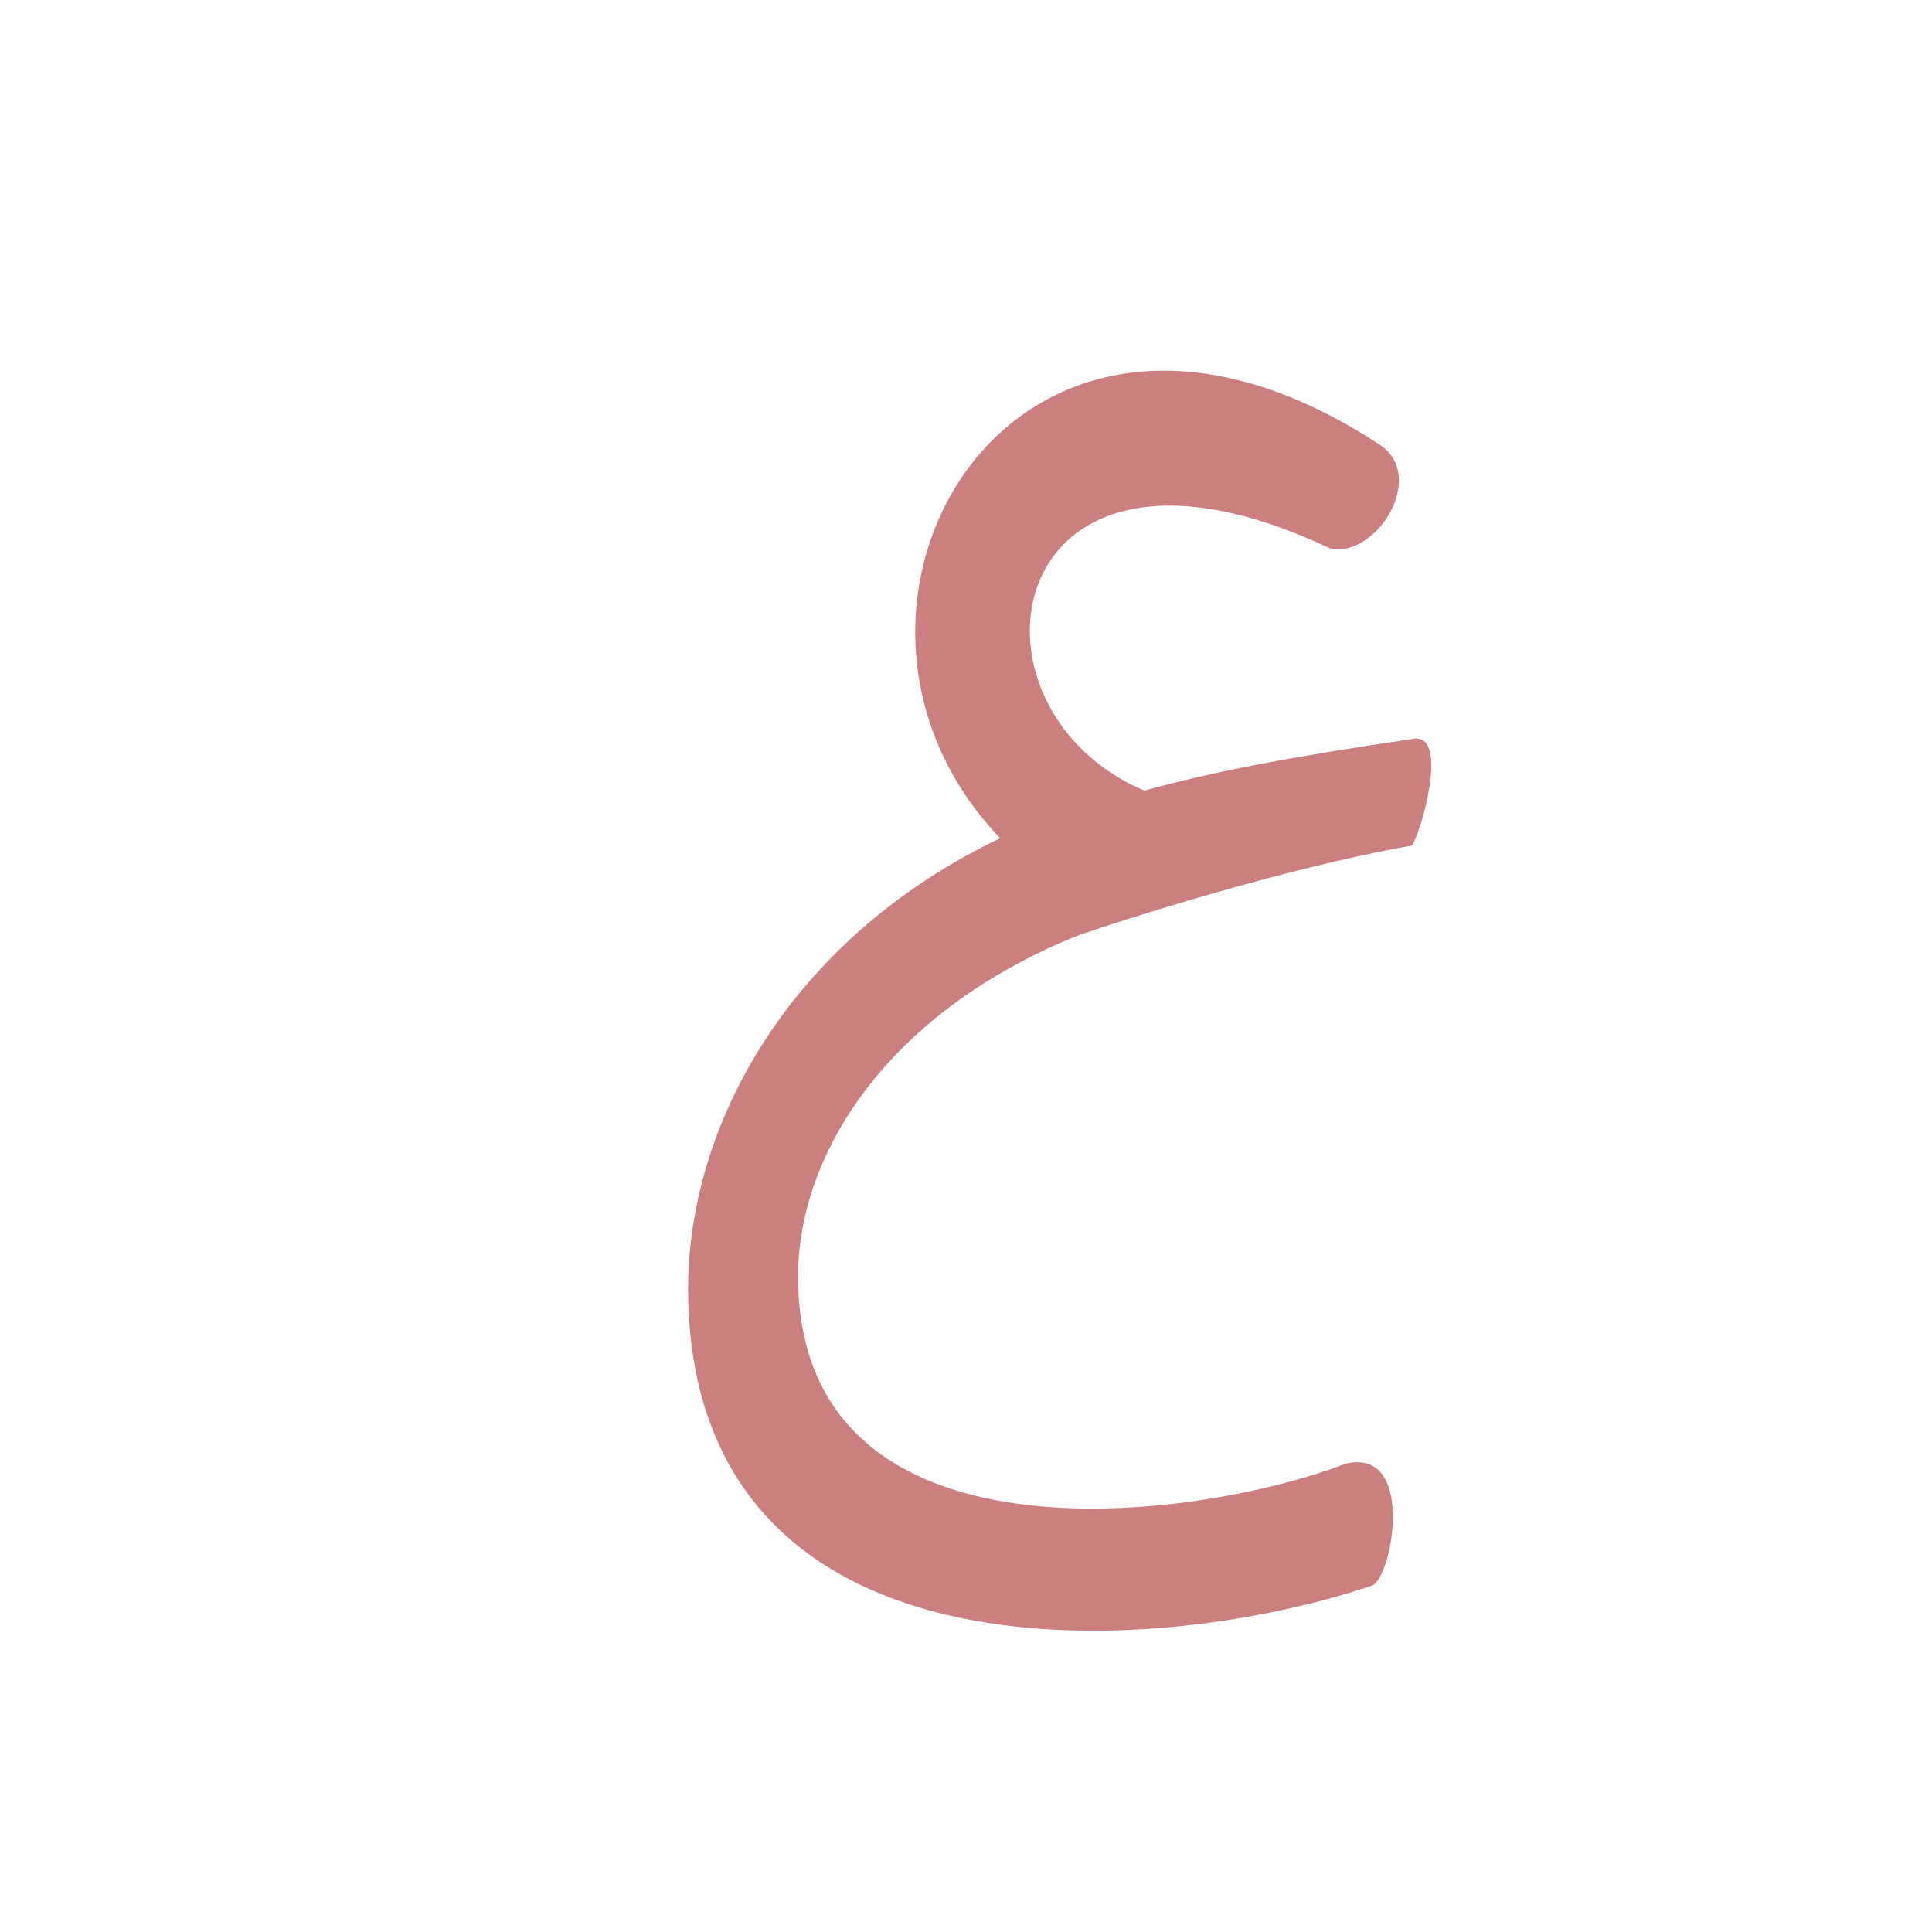
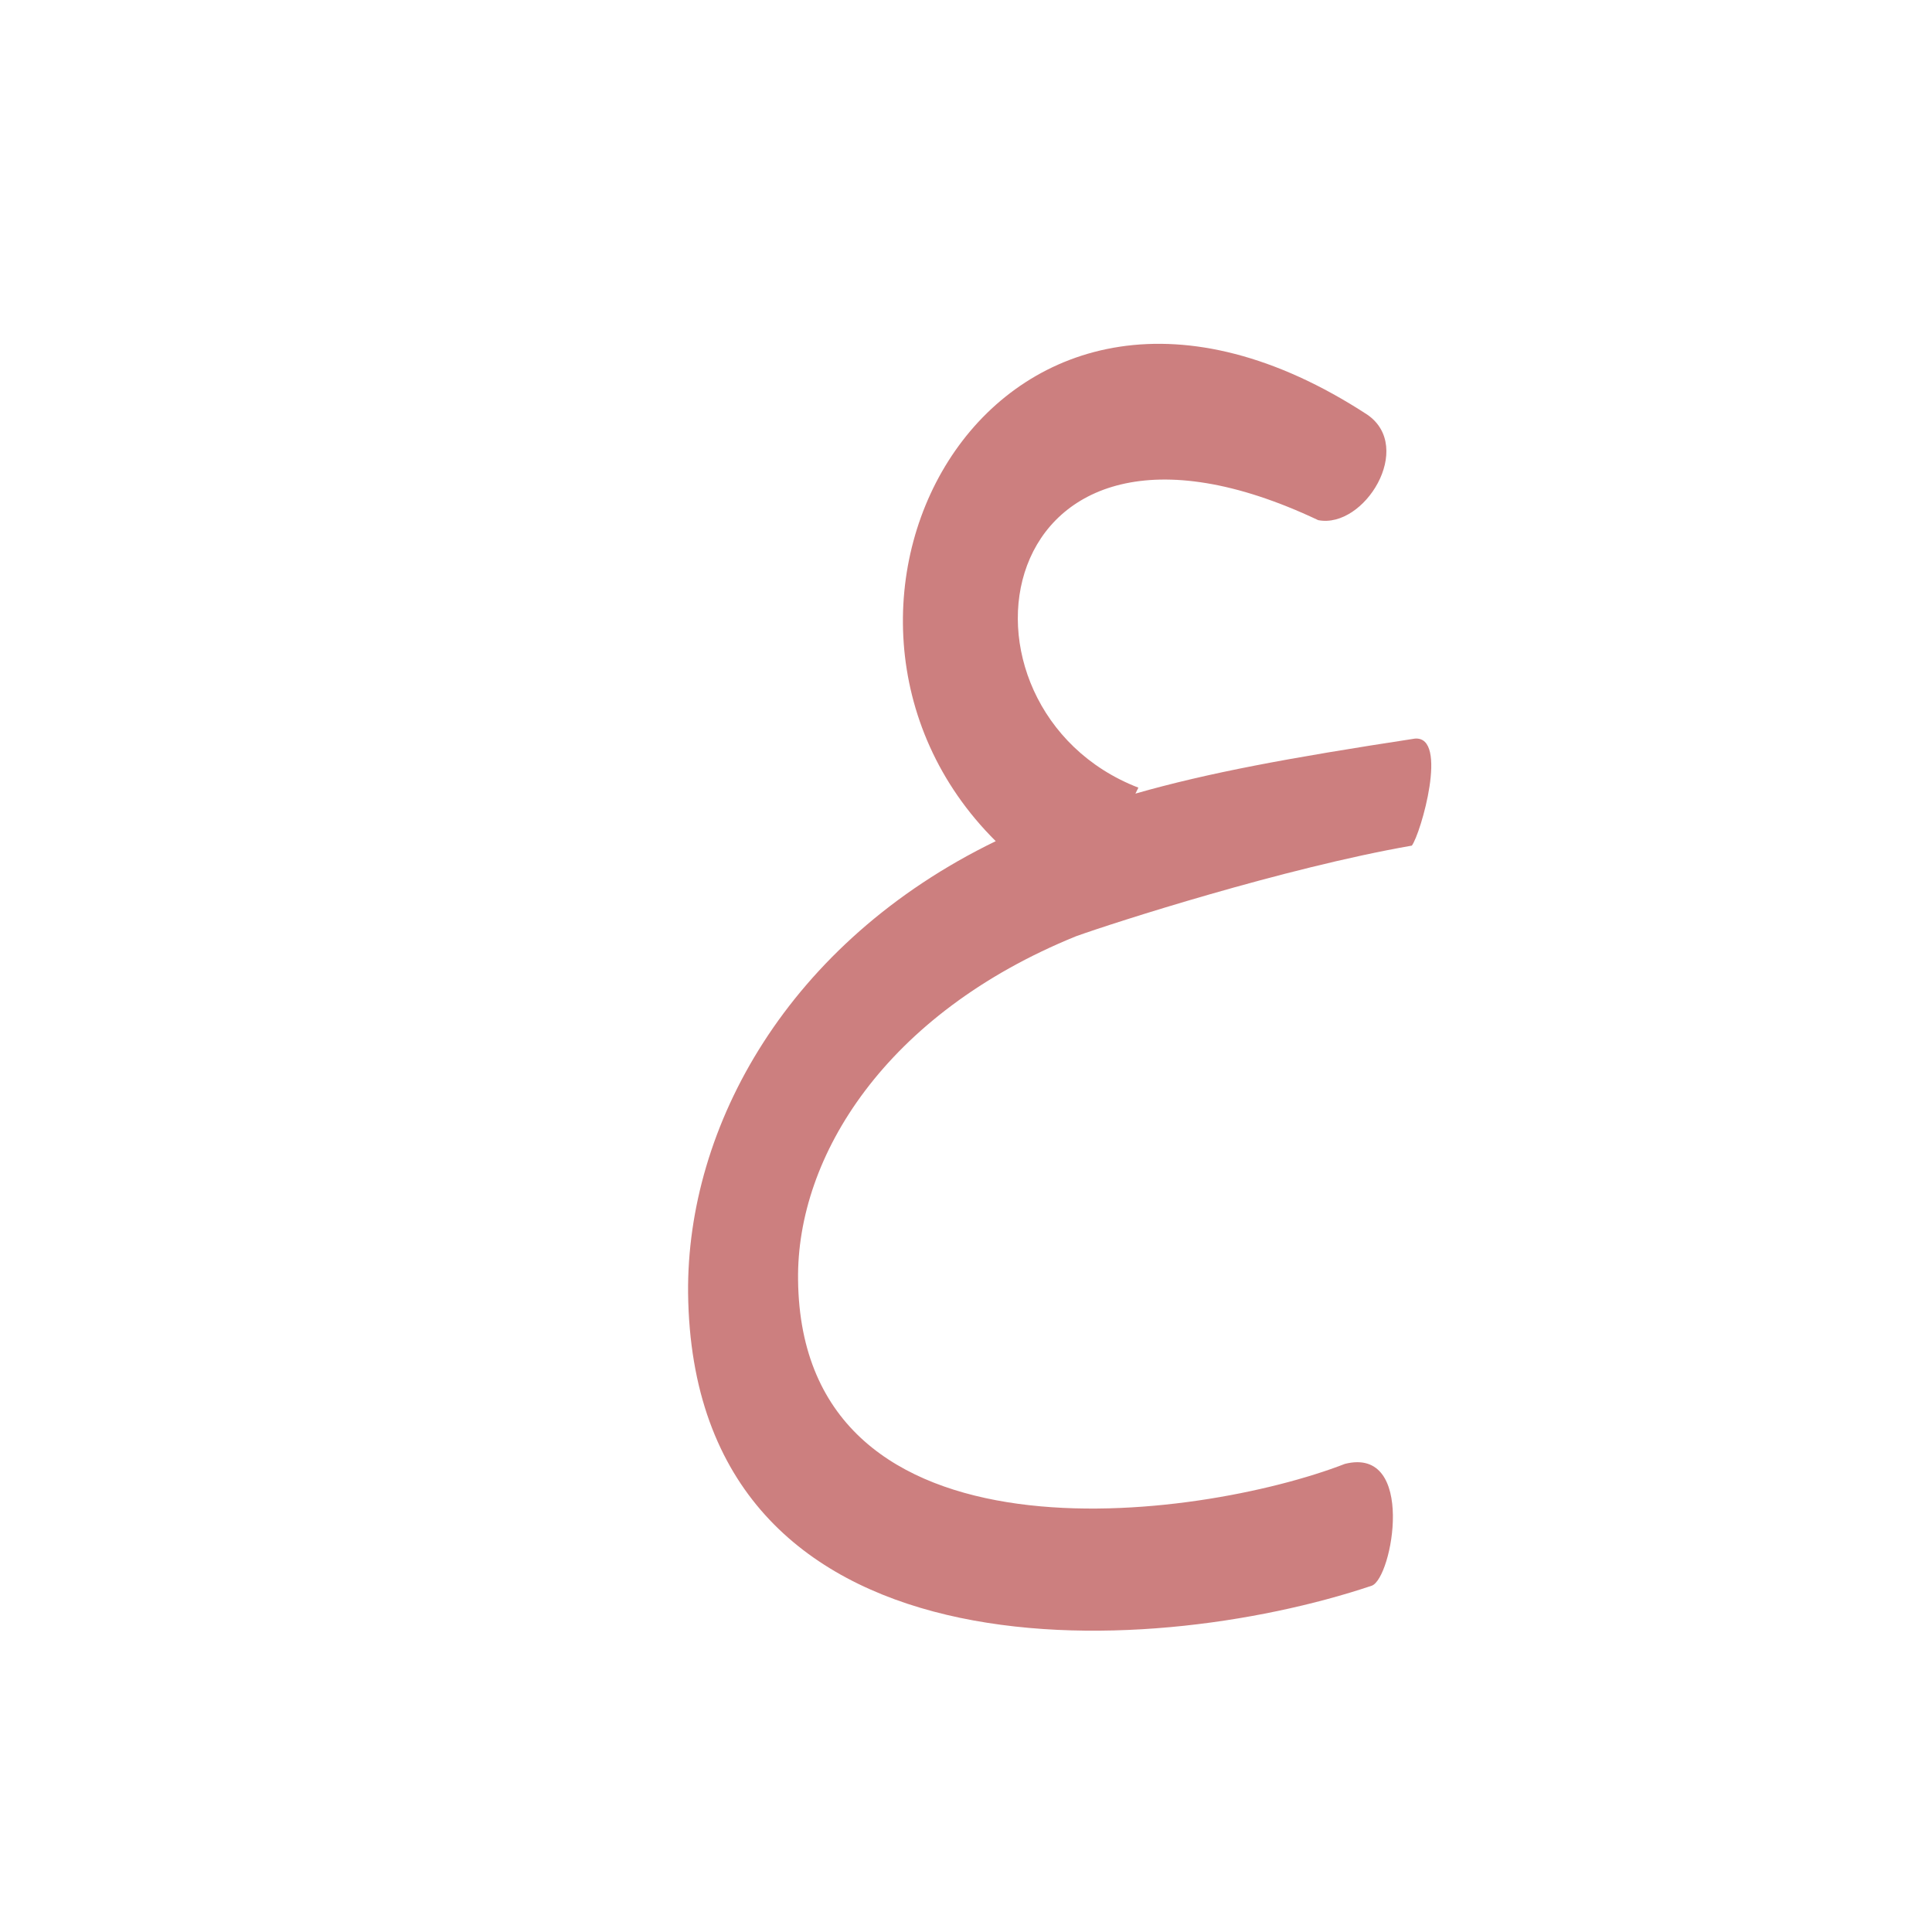
<svg xmlns="http://www.w3.org/2000/svg" xml:space="preserve" width="1300px" height="1300px" version="1.0" style="shape-rendering:geometricPrecision; text-rendering:geometricPrecision; image-rendering:optimizeQuality; fill-rule:evenodd; clip-rule:evenodd" viewBox="0 0 1300 1056">
  <defs>
    <style type="text/css">
   
    .fil0 {fill:#990000;fill-opacity:0.502}
   
  </style>
  </defs>
  <g id="Layer_x0020_2">
-     <path class="fil0" d="M770 410c47,-13 100,-23 182,-35 23,-2 4,64 -2,72 -86,15 -201,52 -226,61 -128,52 -188,148 -187,231 2,199 270,162 368,124 48,-12 32,77 18,82 -152,51 -457,67 -460,-197 -1,-112 68,-238 210,-306 -147,-153 8,-427 255,-265 33,21 -2,77 -33,70 -222,-105 -257,107 -125,163z" />
+     <path class="fil0" d="M764 412c49,-14 103,-24 188,-37 23,-2 4,64 -2,72 -86,15 -201,52 -226,61 -128,52 -188,148 -187,231 2,199 270,162 368,124 48,-12 32,77 18,82 -152,51 -457,67 -460,-197 -1,-112 67,-236 207,-304 -156,-155 0,-450 250,-287 32,22 -2,77 -33,71 -224,-106 -258,127 -121,180l-2 4z" />
  </g>
</svg>
